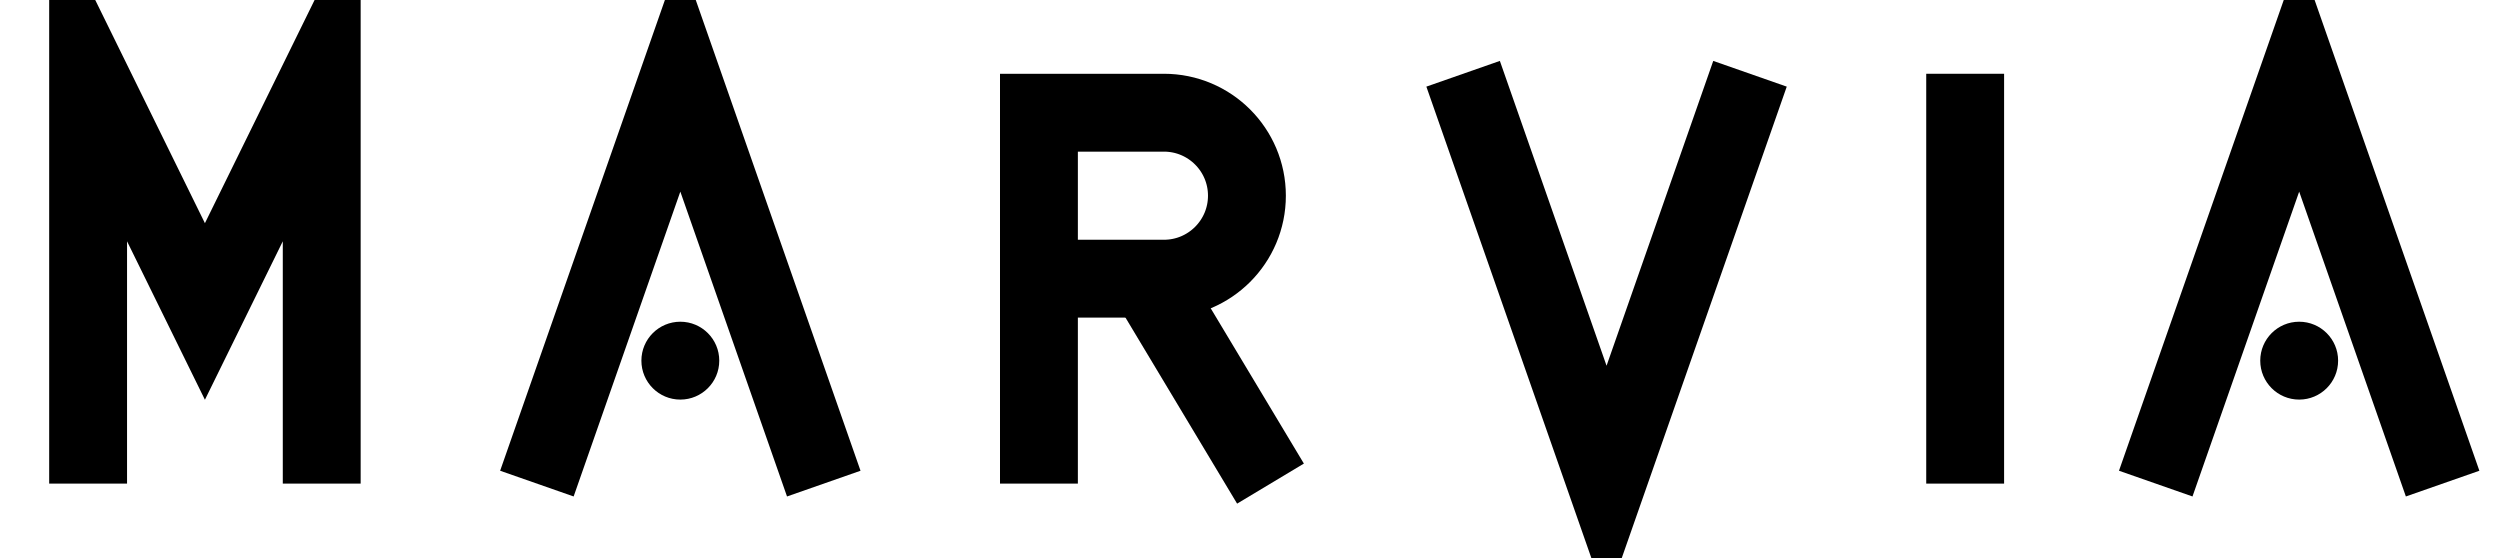
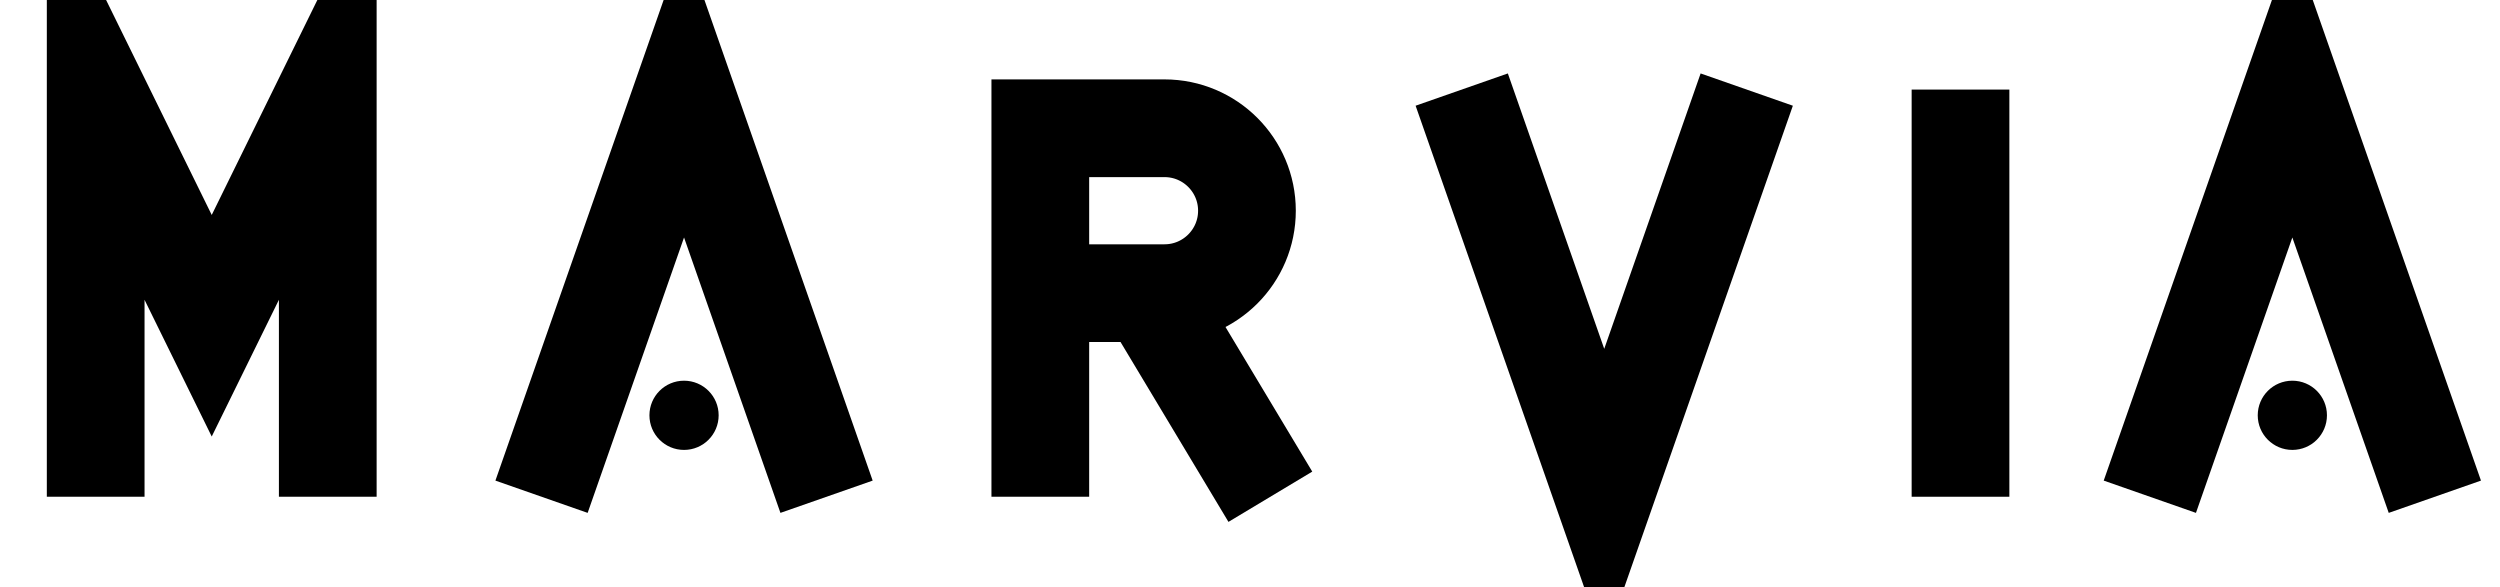
- <svg xmlns="http://www.w3.org/2000/svg" viewBox="-12 -18 610 136" fill="none" stroke="#000" stroke-width="19" stroke-linecap="butt" stroke-linejoin="miter" stroke-miterlimit="10">
+ <svg xmlns="http://www.w3.org/2000/svg" viewBox="-14 -22 614 144" fill="none" stroke="#000" stroke-width="24" stroke-linecap="butt" stroke-linejoin="miter" stroke-miterlimit="10">
  <path d="M9.5,100 L9.5,0 L38,58 L66.5,0 L66.5,100" />
  <g transform="translate(116,0)">
    <path d="M3,100 L38,0 L73,100" />
-     <circle cx="38" cy="70" r="9.5" fill="#000" stroke="none" />
+     <circle cx="38" cy="80" r="8.5" fill="#000" stroke="none" />
  </g>
  <g transform="translate(232,0)">
    <path d="M9.5,100 L9.5,9.5 L40,9.5 A20.25,20.25 0 0 1 40,50 L9.5,50" />
    <path d="M36,50 L66,100" />
  </g>
  <g transform="translate(342,0)">
    <path d="M3,0 L38,100 L73,0" />
  </g>
  <g transform="translate(458,0)">
    <path d="M9.5,0 L9.5,100" />
  </g>
  <g transform="translate(511,0)">
    <path d="M3,100 L38,0 L73,100" />
-     <circle cx="38" cy="70" r="9.5" fill="#000" stroke="none" />
+     <circle cx="38" cy="80" r="8.5" fill="#000" stroke="none" />
  </g>
</svg>
